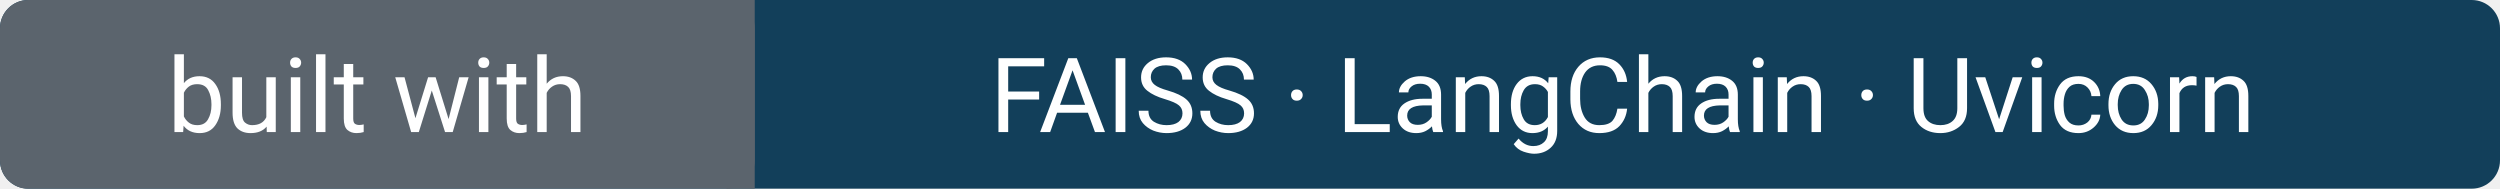
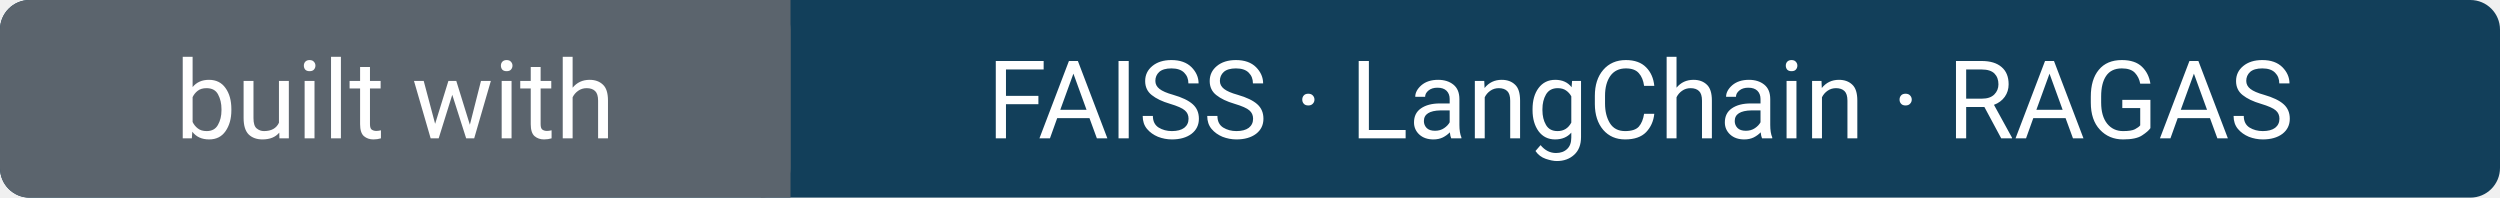
- <svg xmlns="http://www.w3.org/2000/svg" width="265" height="20" role="img" aria-label="Built with FAISS · LangChain · Uvicorn">
-   <rect width="265" height="20" rx="3" fill="#123F5A" />
+ <svg xmlns="http://www.w3.org/2000/svg" width="253" height="20" role="img" aria-label="Built with FAISS · LangChain · RAGAS">
+   <rect width="253" height="20" rx="3" fill="#123F5A" />
  <rect width="80" height="20" rx="3" fill="#5B646D" />
  <rect x="77" width="3" height="20" fill="#5B646D" />
  <g fill="#FFFFFF" font-family="-apple-system,BlinkMacSystemFont,'Segoe UI',Roboto,'Helvetica Neue',Arial,sans-serif" font-size="11">
    <text x="40" y="14" text-anchor="middle">built with</text>
-     <text x="172" y="14" text-anchor="middle">FAISS · LangChain · Uvicorn</text>
+     <text x="166" y="14" text-anchor="middle">FAISS · LangChain · RAGAS</text>
  </g>
</svg>
